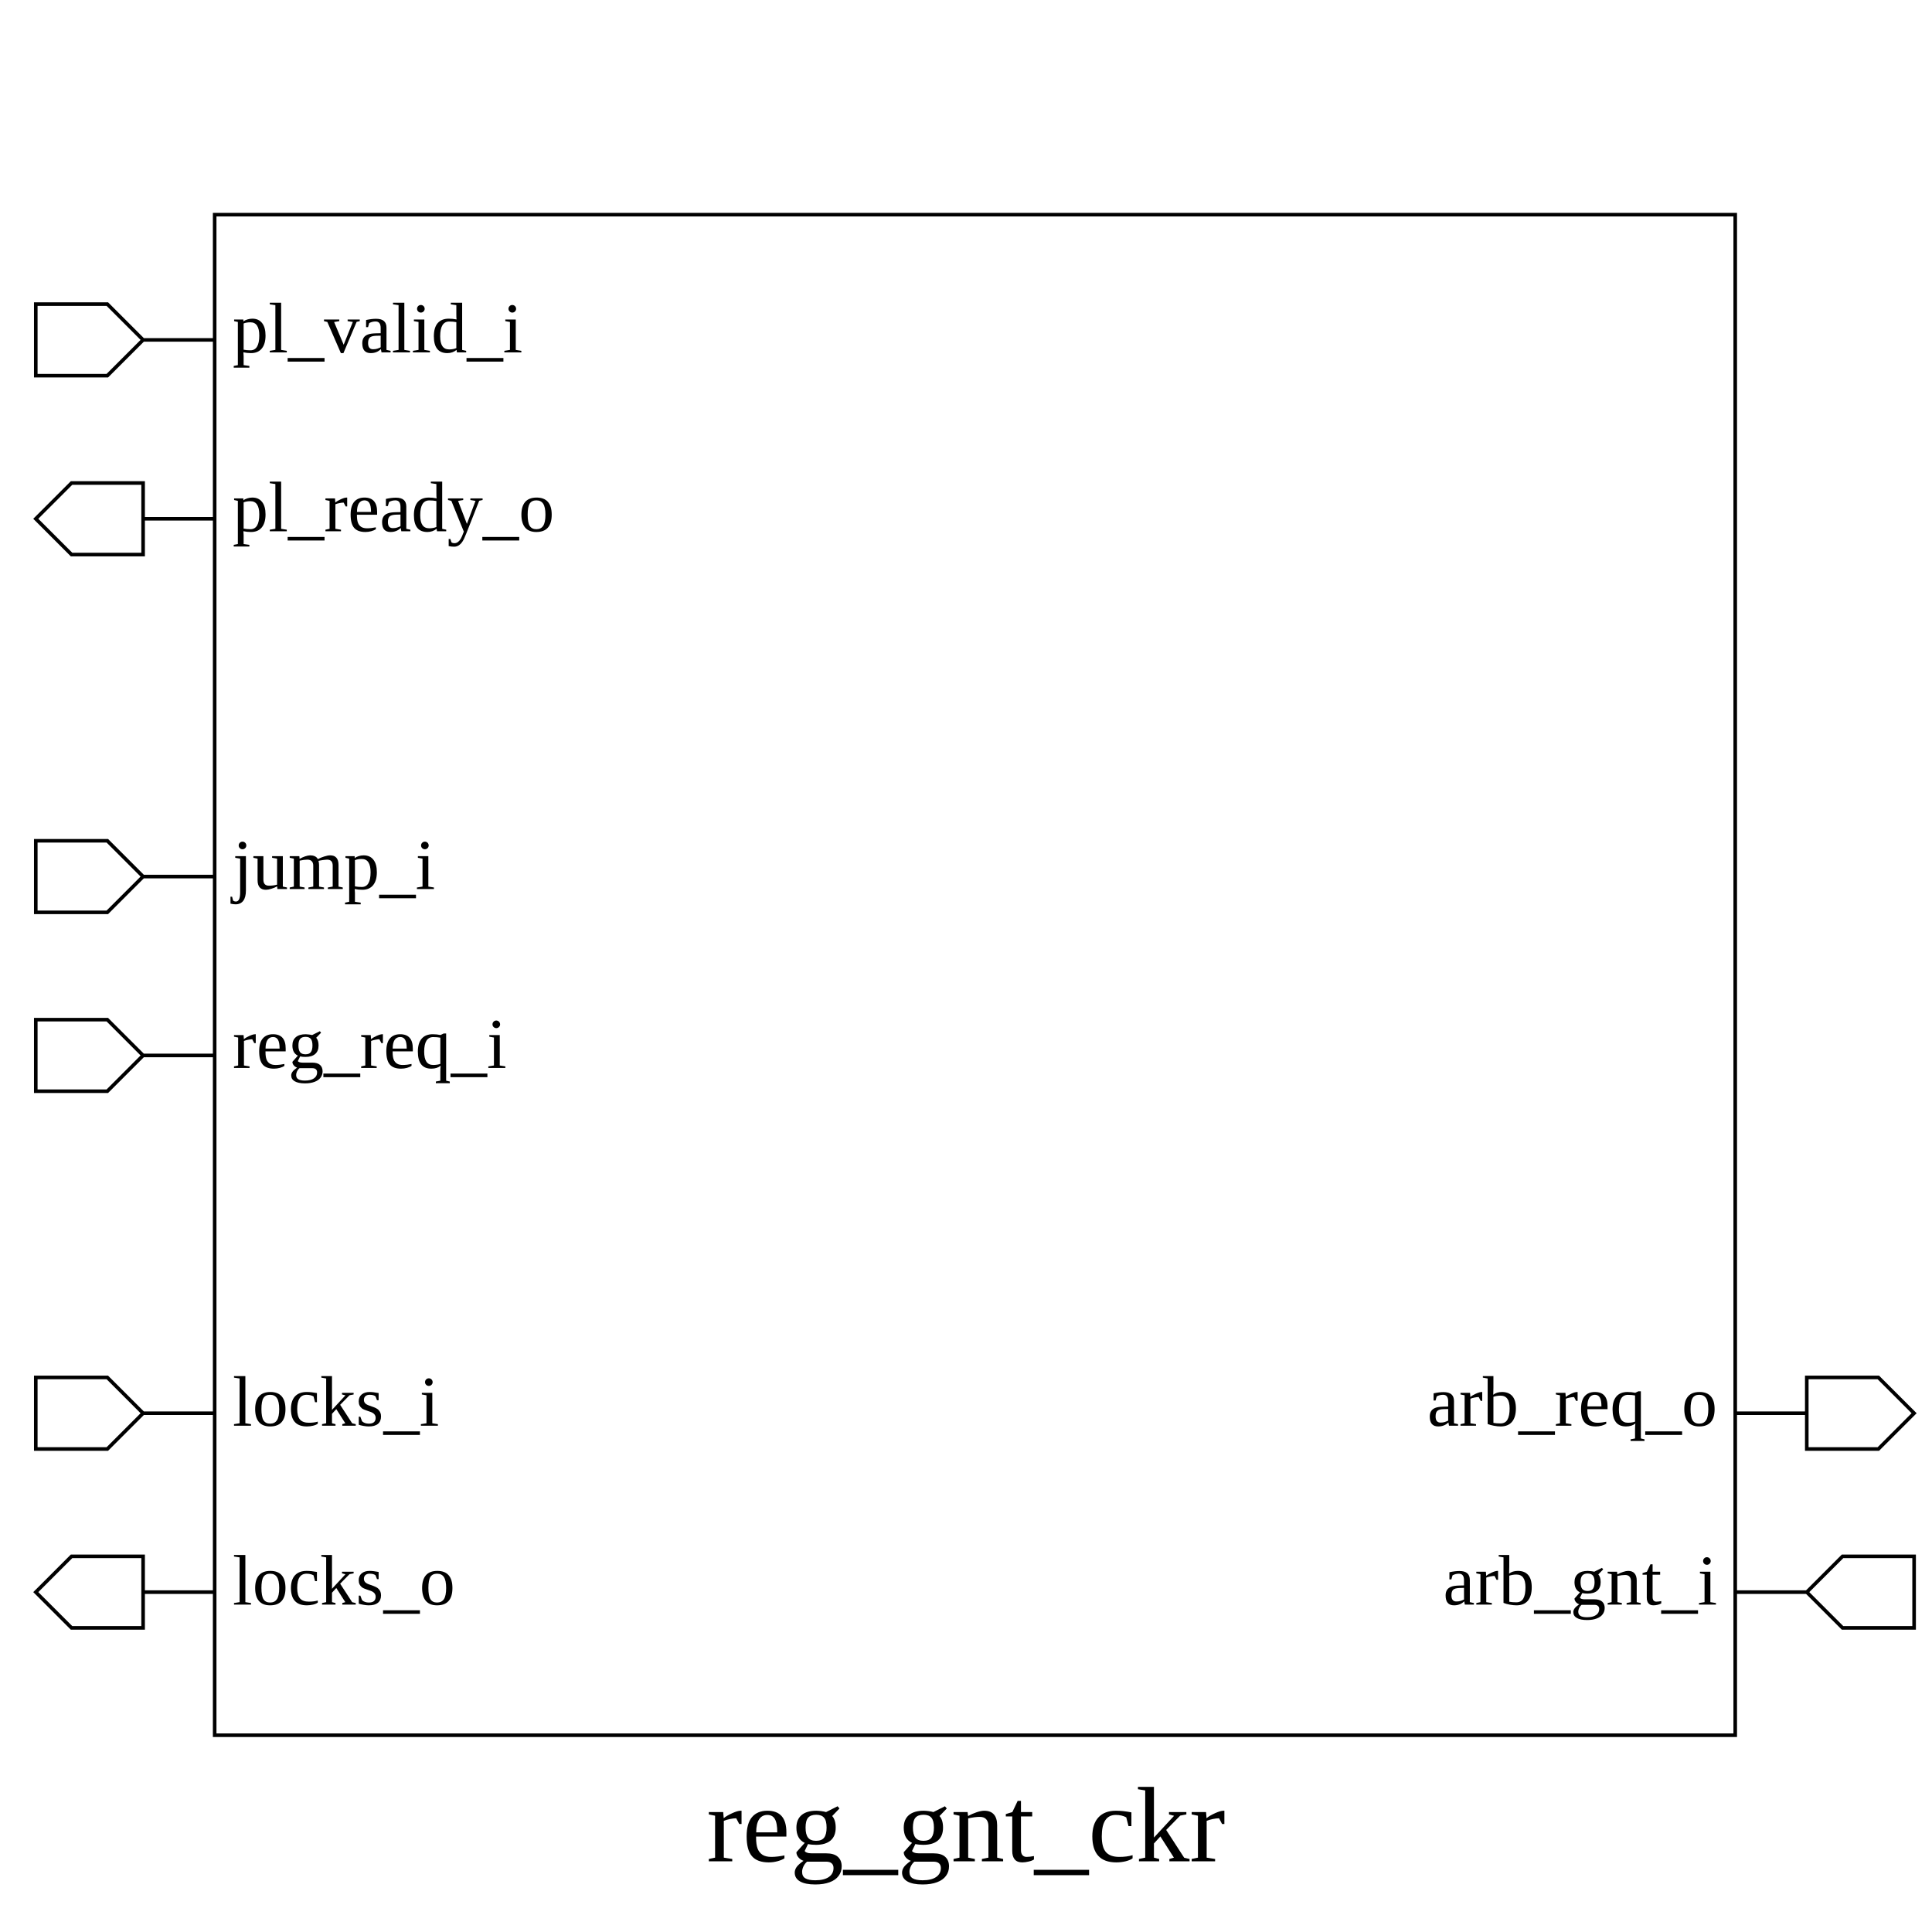
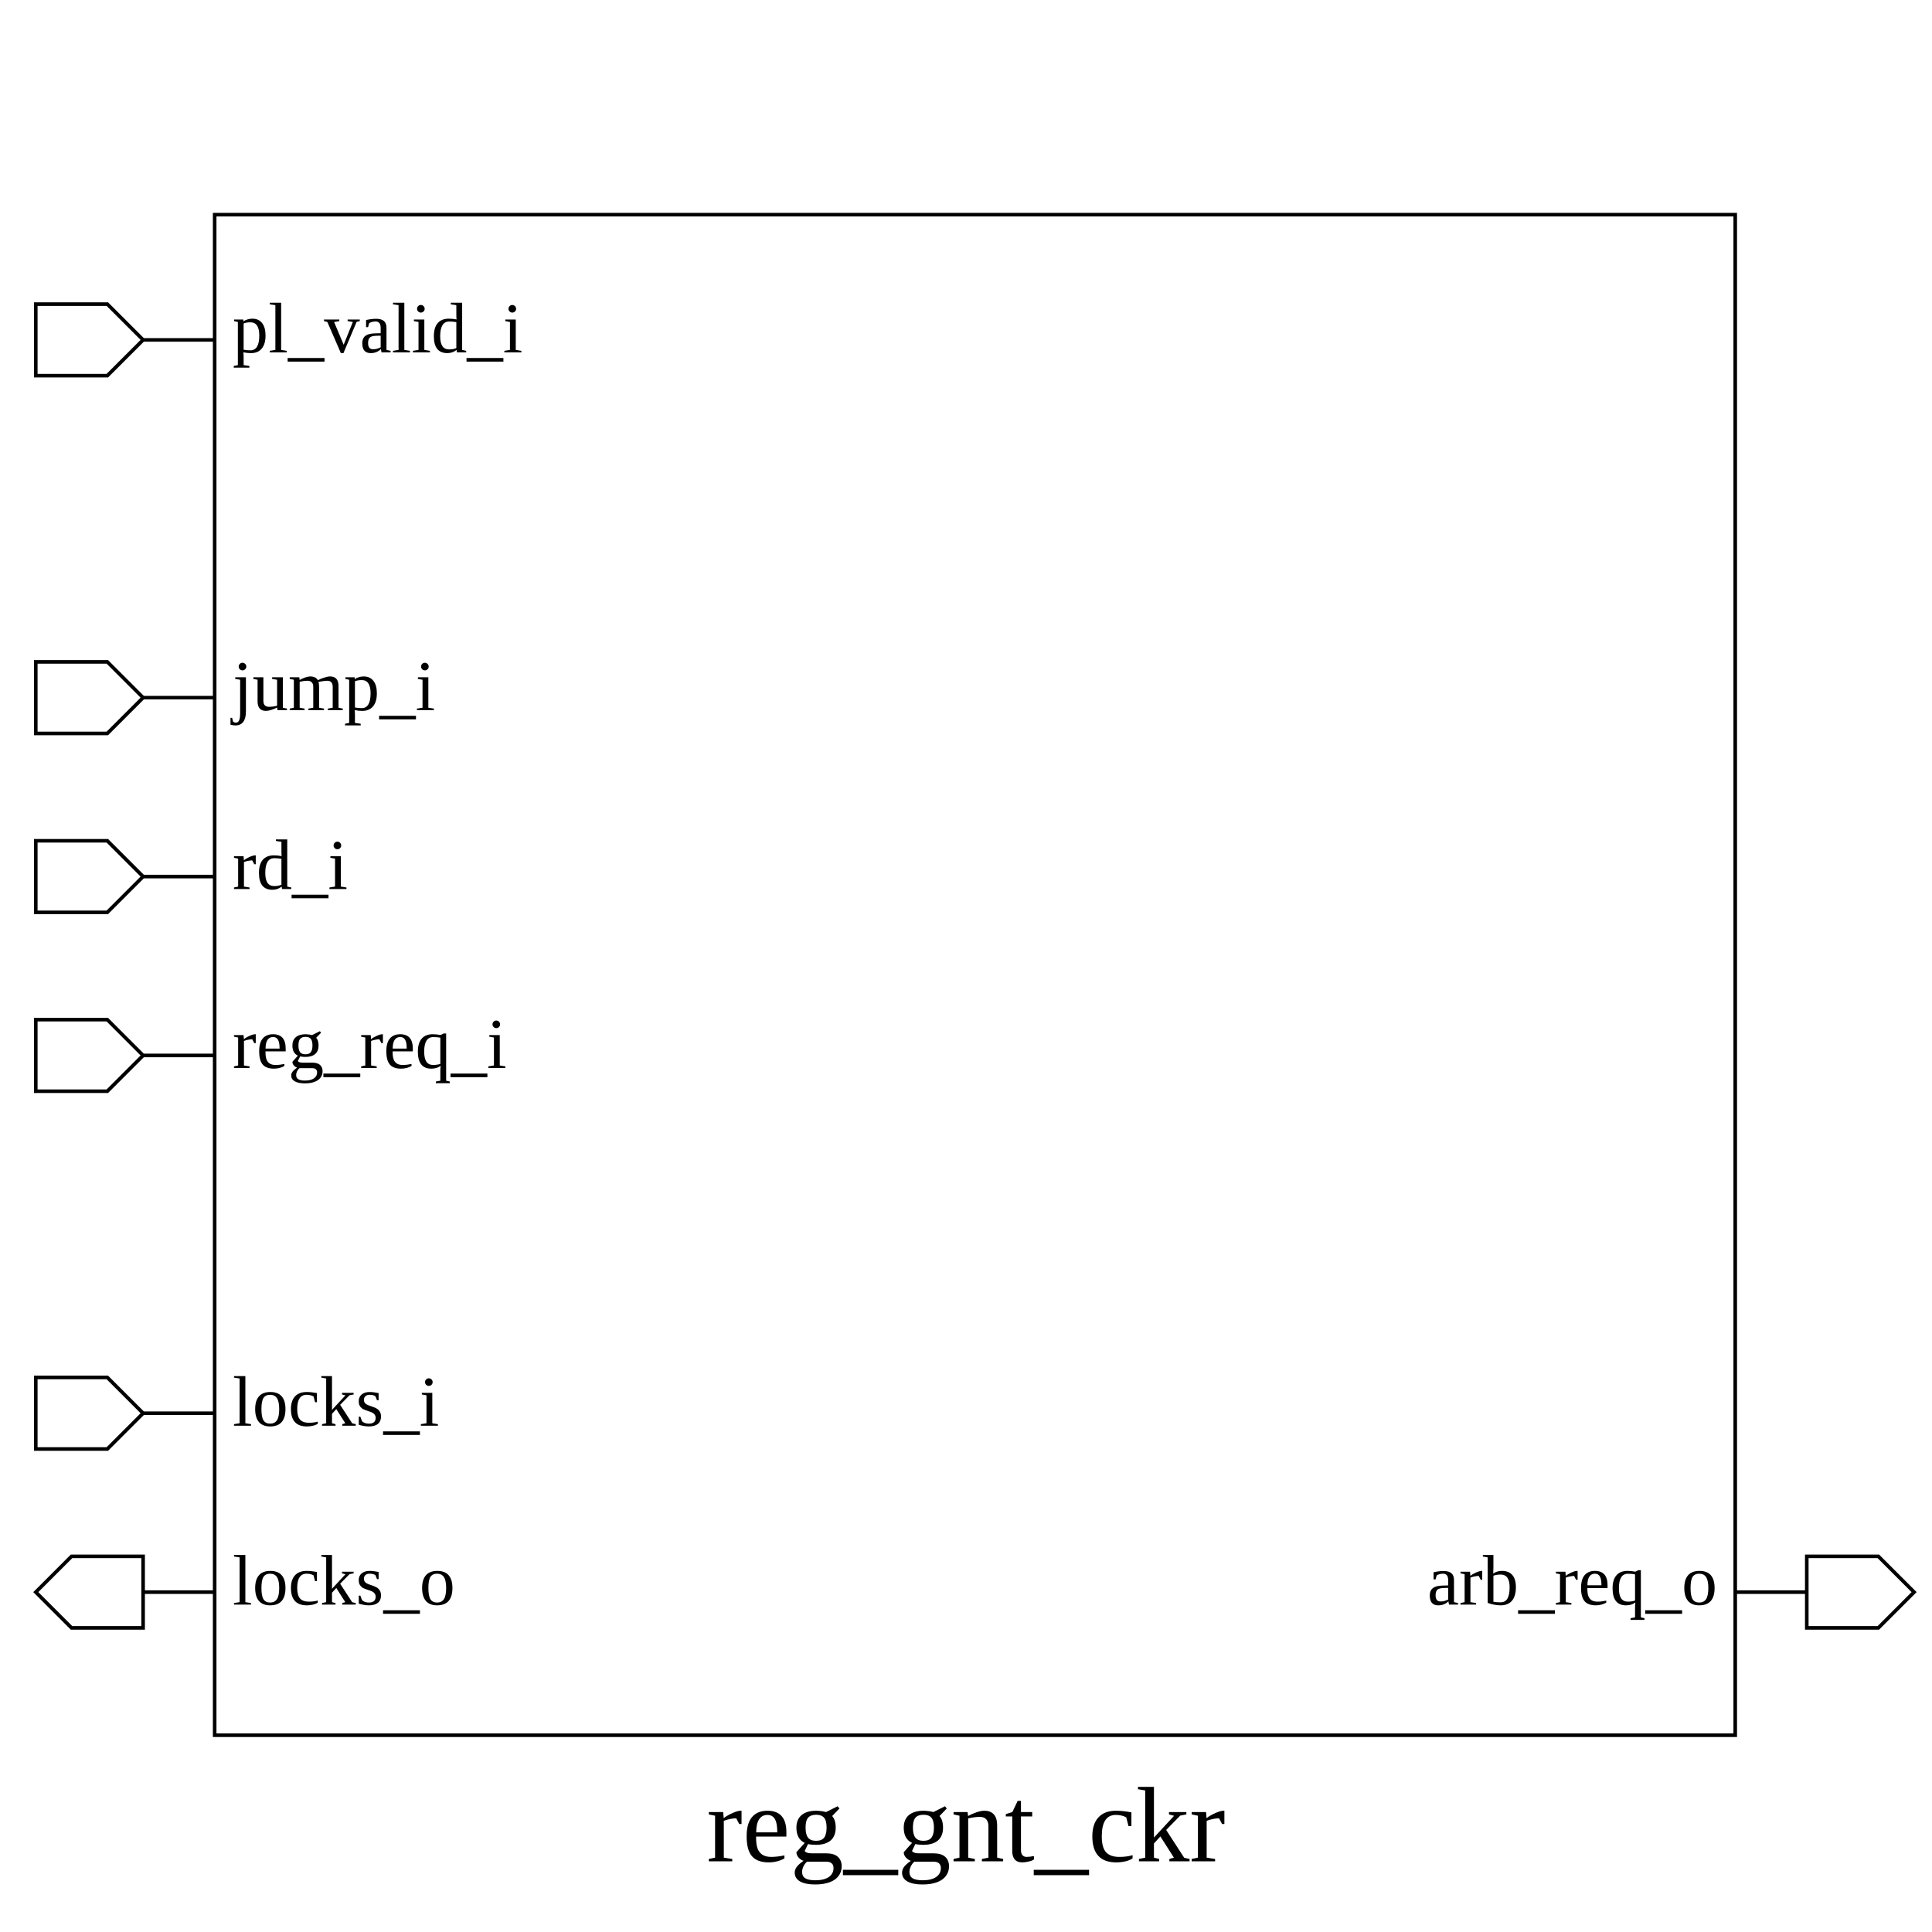
<svg xmlns="http://www.w3.org/2000/svg" height="540" width="540">
  <rect width="100%" height="100%" x="0" y="0" style="fill:white;stroke:white;stroke-width:0" />
  <g style="fill:white;stroke:black;stroke-width:1">
    <rect width="425" height="425" x="60" y="60" />
    <polygon points="10,95 10,85 30,85 40,95 60,95 40,95 30,105 10,105 10,95" />
    <text x="65" y="85" dominant-baseline="hanging" text-anchor="start" font-size="20" style="fill:black;stroke:black;stroke-width:0">pl_valid_i</text>
-     <polygon points="10,145 20,135 40,135 40,145 60,145 40,145 40,155 20,155 10,145" />
-     <text x="65" y="135" dominant-baseline="hanging" text-anchor="start" font-size="20" style="fill:black;stroke:black;stroke-width:0">pl_ready_o</text>
+     <polygon points="10,195 10,185 30,185 40,195 60,195 40,195 30,205 10,205 10,195" />
+     <text x="65" y="185" dominant-baseline="hanging" text-anchor="start" font-size="20" style="fill:black;stroke:black;stroke-width:0">jump_i</text>
    <polygon points="10,245 10,235 30,235 40,245 60,245 40,245 30,255 10,255 10,245" />
-     <text x="65" y="235" dominant-baseline="hanging" text-anchor="start" font-size="20" style="fill:black;stroke:black;stroke-width:0">jump_i</text>
+     <text x="65" y="235" dominant-baseline="hanging" text-anchor="start" font-size="20" style="fill:black;stroke:black;stroke-width:0">rd_i</text>
    <polygon points="10,295 10,285 30,285 40,295 60,295 40,295 30,305 10,305 10,295" />
    <text x="65" y="285" dominant-baseline="hanging" text-anchor="start" font-size="20" style="fill:black;stroke:black;stroke-width:0">reg_req_i</text>
    <polygon points="10,395 10,385 30,385 40,395 60,395 40,395 30,405 10,405 10,395" />
    <text x="65" y="385" dominant-baseline="hanging" text-anchor="start" font-size="20" style="fill:black;stroke:black;stroke-width:0">locks_i</text>
    <polygon points="10,445 20,435 40,435 40,445 60,445 40,445 40,455 20,455 10,445" />
    <text x="65" y="435" dominant-baseline="hanging" text-anchor="start" font-size="20" style="fill:black;stroke:black;stroke-width:0">locks_o</text>
-     <polygon points="485,395 505,395 505,385 525,385 535,395 525,405 505,405 505,395 485,395" />
-     <text x="480" y="385" dominant-baseline="hanging" text-anchor="end" font-size="20" style="fill:black;stroke:black;stroke-width:0">arb_req_o</text>
-     <polygon points="485,445 505,445 515,435 535,435 535,445 535,455 515,455 505,445 485,445" />
-     <text x="480" y="435" dominant-baseline="hanging" text-anchor="end" font-size="20" style="fill:black;stroke:black;stroke-width:0">arb_gnt_i</text>
+     <polygon points="485,445 505,445 505,435 525,435 535,445 525,455 505,455 505,445 485,445" />
+     <text x="480" y="435" dominant-baseline="hanging" text-anchor="end" font-size="20" style="fill:black;stroke:black;stroke-width:0">arb_req_o</text>
    <text x="270" y="500" dominant-baseline="hanging" text-anchor="middle" font-size="30" style="fill:black;stroke:black;stroke-width:0">reg_gnt_ckr</text>
  </g>
</svg>
